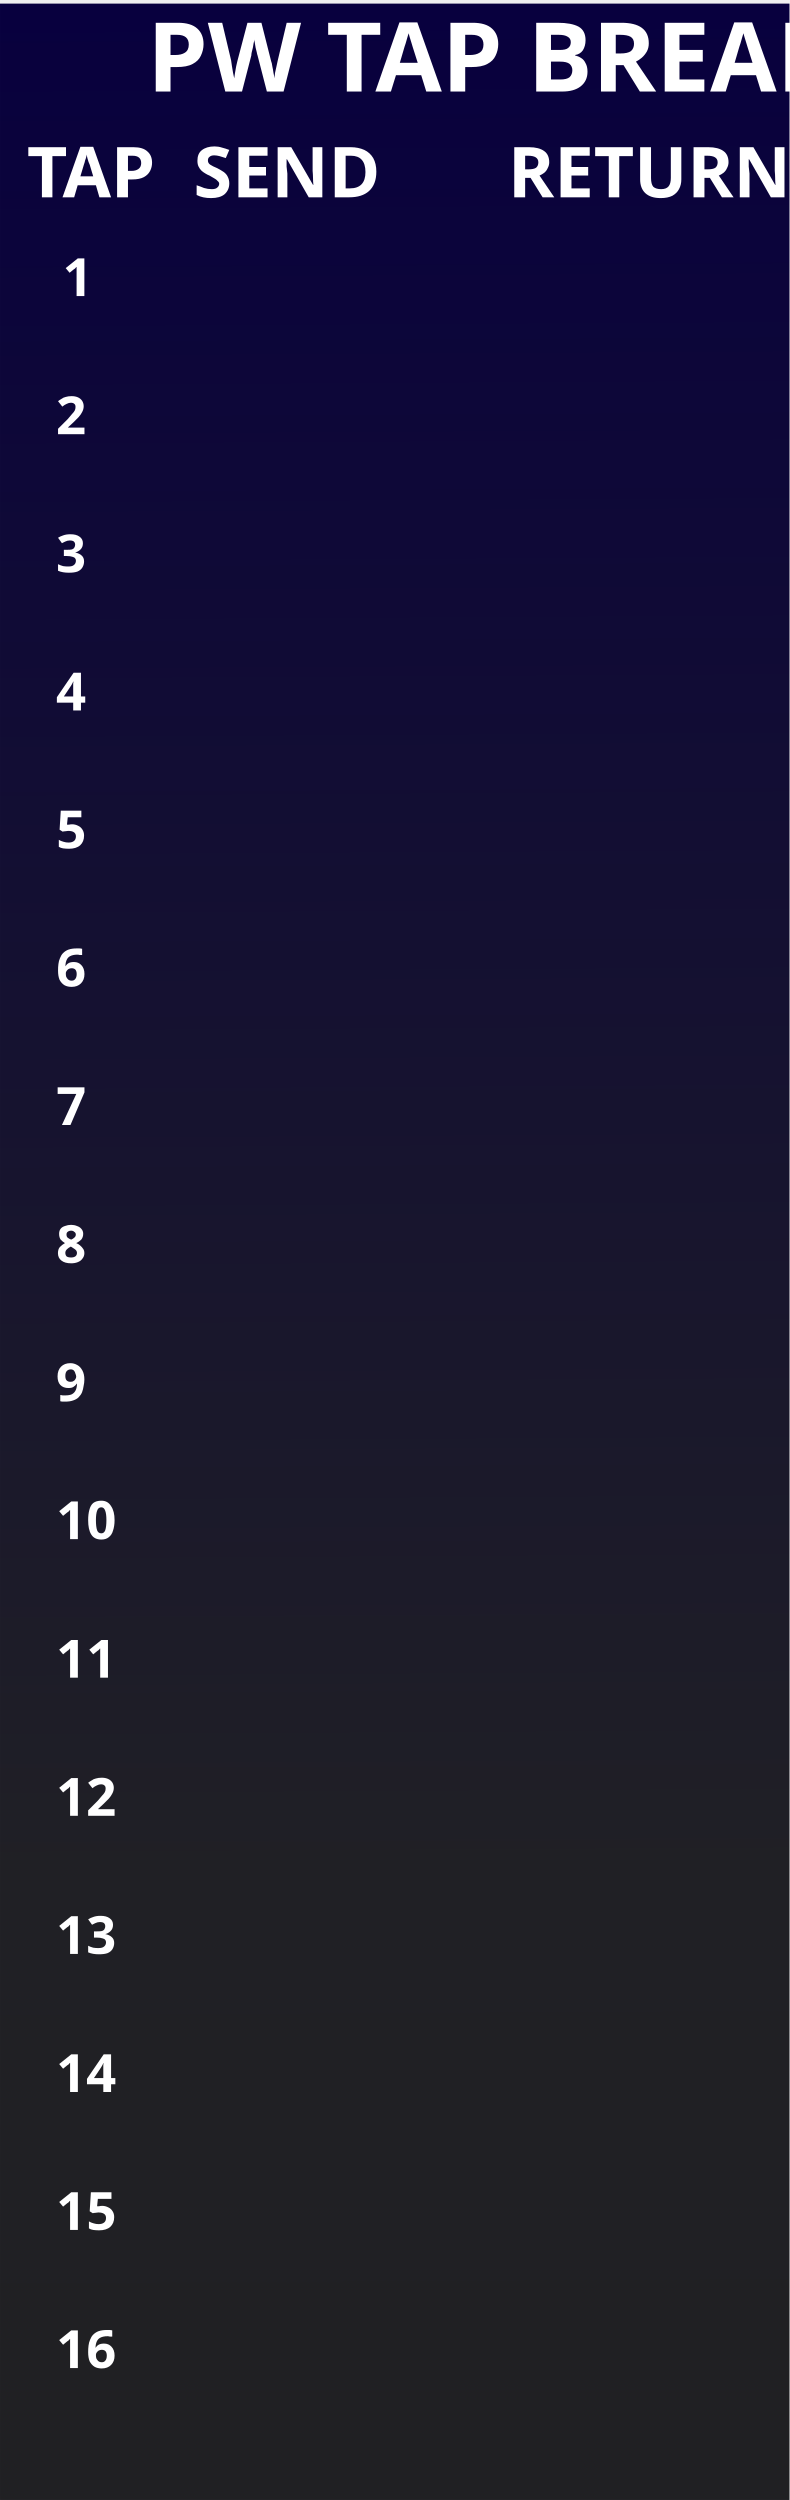
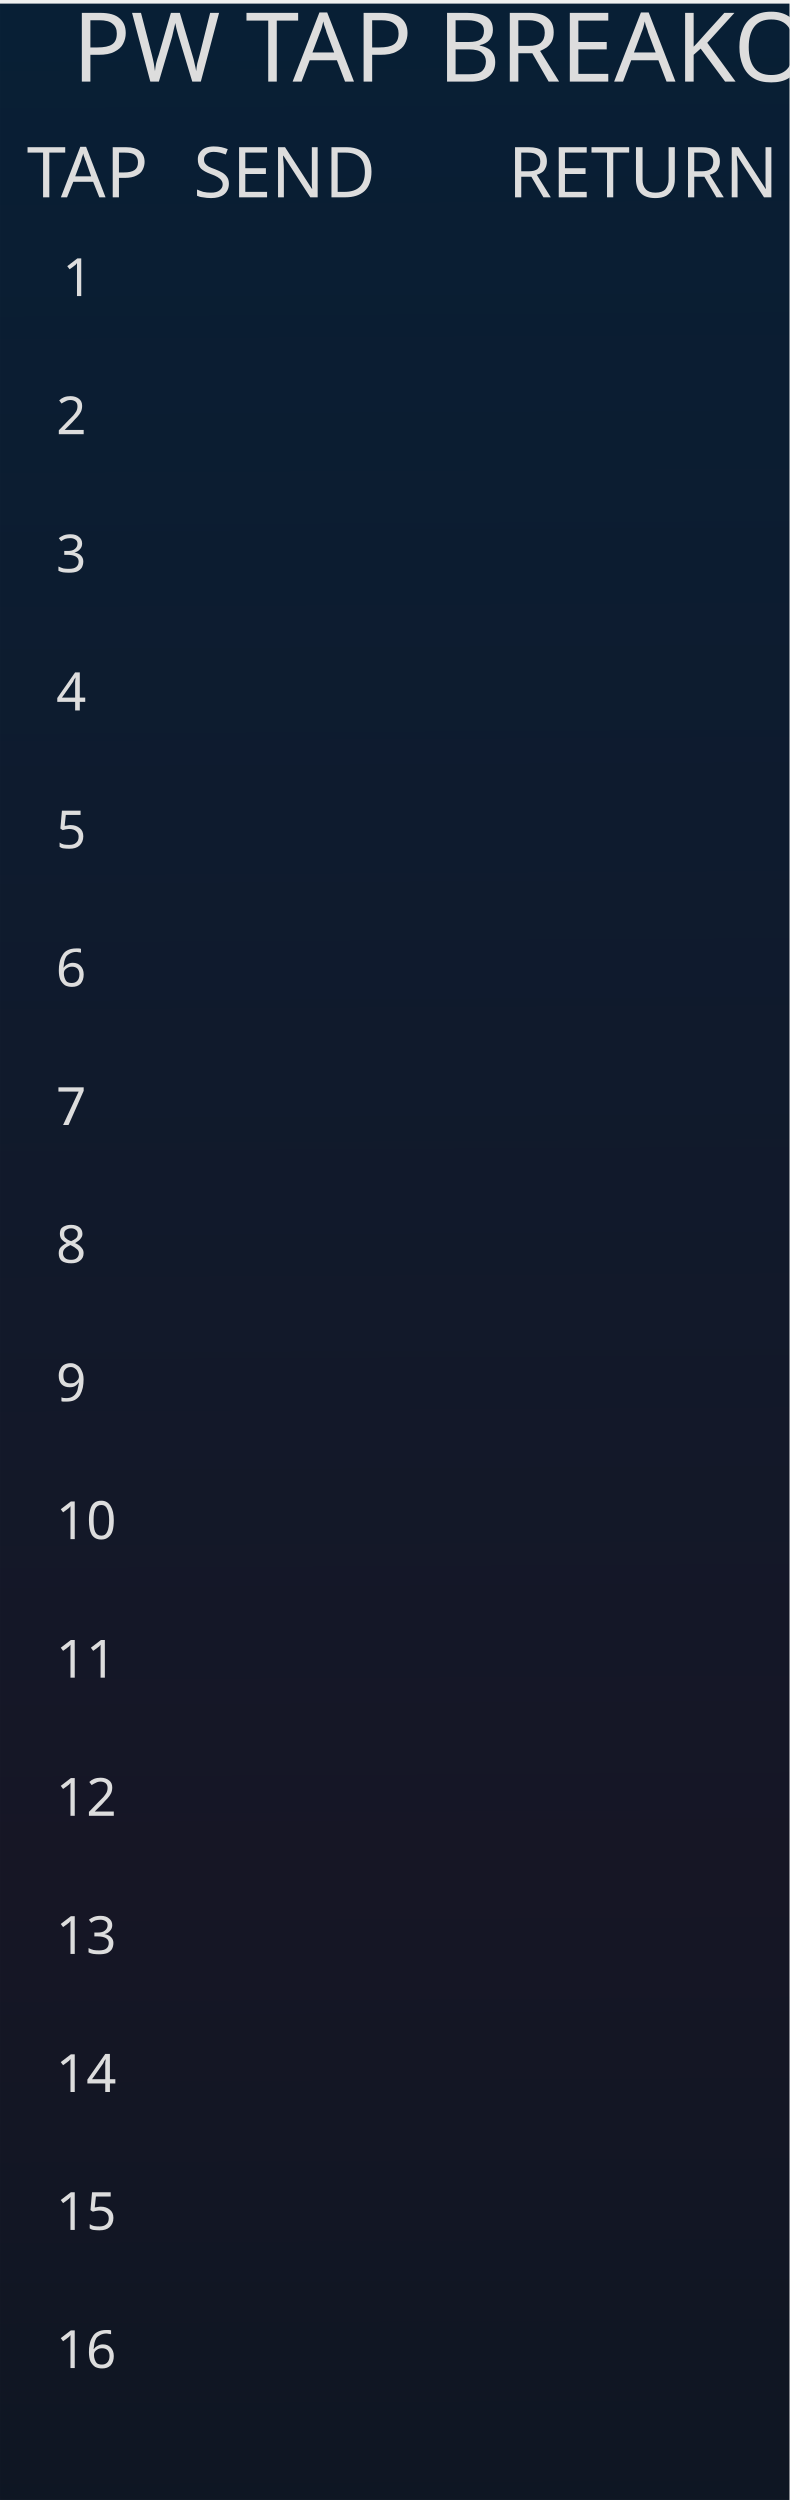
- <svg xmlns="http://www.w3.org/2000/svg" xmlns:xlink="http://www.w3.org/1999/xlink" width="120" height="380" viewBox="0 0 31.75 100.542" version="1.1" id="svg11003">
+ <svg xmlns="http://www.w3.org/2000/svg" xmlns:xlink="http://www.w3.org/1999/xlink" id="svg11003" version="1.1" viewBox="0 0 31.75 100.542" height="380" width="120">
  <defs id="defs10997">
    <linearGradient id="linearGradient4047">
-       <stop style="stop-color:#202022;stop-opacity:1;" offset="0" id="stop3387" />
-       <stop style="stop-color:#202025;stop-opacity:1;" offset=".3" id="stop3388" />
-       <stop style="stop-color:#08003e;stop-opacity:1;" offset="1" id="stop3389" />
+       <stop id="stop3387" offset="0" style="stop-color:#0c1622;stop-opacity:1" />
+       <stop id="stop3388" offset=".3" style="stop-color:#161625;stop-opacity:1" />
+       <stop id="stop3389" offset="1" style="stop-color:#081f35;stop-opacity:1" />
    </linearGradient>
-     <linearGradient xlink:href="#linearGradient4047" id="linearGradient4049" x1="35.418" y1="158.333" x2="35.22" y2="50.462" gradientUnits="userSpaceOnUse" gradientTransform="matrix(0.5824096,0,0,1,14.70738,0)" />
+     <linearGradient gradientTransform="matrix(0.5824096,0,0,1,14.70738,0)" gradientUnits="userSpaceOnUse" y2="50.462" x2="35.22" y1="158.333" x1="35.418" id="linearGradient4049" xlink:href="#linearGradient4047" />
  </defs>
-   <g id="layer1" transform="translate(-35.14631,-50.389)">
-     <g id="g1644" transform="matrix(0.5714286,0,0,1,15.02081,0.07224233)">
-       <path style="fill:url(#linearGradient4049);fill-opacity:1;fill-rule:nonzero;stroke:none;stroke-width:0.327" d="m 35.22,50.462 h 55.562 V 150.858 h -55.562 z m 0,0" id="path33493" />
+   <g transform="translate(-35.14631,-50.389)" id="layer1">
+     <g transform="matrix(0.5714286,0,0,1,15.02081,0.07224233)" id="g1644">
+       <path id="path33493" d="m 35.22,50.462 h 55.562 V 150.858 h -55.562 z m 0,0" style="fill:url(#linearGradient4049);fill-opacity:1;fill-rule:nonzero;stroke:none;stroke-width:0.327" />
    </g>
-     <g style="font-style:normal;font-weight:normal;font-size:3.528px;line-height:1.25;font-family:sans-serif;letter-spacing:0px;word-spacing:0px;fill:#ffffff;fill-opacity:1;stroke:none;stroke-width:0.265" id="text5097" />
-     <g style="font-style:normal;font-variant:normal;font-weight:bold;font-stretch:normal;font-size:3.528px;line-height:1.25;font-family:Consolas;-inkscape-font-specification:'Consolas Bold';text-align:center;letter-spacing:0px;word-spacing:0px;text-anchor:middle;fill:#ffffff;fill-opacity:1;stroke:none;stroke-width:0.265" id="text373" />
-     <g style="font-style:normal;font-variant:normal;font-weight:bold;font-stretch:normal;font-size:13.333px;line-height:1.25;font-family:Consolas;-inkscape-font-specification:'Consolas Bold';text-align:center;letter-spacing:0px;word-spacing:0px;text-anchor:middle;fill:#ffffff;fill-opacity:1;stroke:none" id="flowRoot250" />
-     <g aria-label="=+" style="font-style:normal;font-variant:normal;font-weight:bold;font-stretch:normal;font-size:3.528px;line-height:1.25;font-family:Consolas;-inkscape-font-specification:'Consolas Bold';text-align:center;letter-spacing:0px;word-spacing:0px;text-anchor:middle;fill:#ffffff;fill-opacity:1;stroke:none;stroke-width:0.265" id="text308">
-       <path d="m 156.861,47.16 v -0.334 h 1.481 v 0.334 z m 0,0.679 v -0.334 h 1.481 v 0.334 z" style="stroke-width:0.265" id="path4330" />
-       <path d="m 159.739,47.508 v 0.67 h -0.388 v -0.67 h -0.643 v -0.346 h 0.643 V 46.495 h 0.388 v 0.667 h 0.643 v 0.346 z" style="stroke-width:0.265" id="path4332" />
+     <g id="text5097" style="font-style:normal;font-weight:normal;font-size:3.528px;line-height:1.25;font-family:sans-serif;letter-spacing:0px;word-spacing:0px;fill:#ffffff;fill-opacity:1;stroke:none;stroke-width:0.265" />
+     <g id="text373" style="font-style:normal;font-variant:normal;font-weight:bold;font-stretch:normal;font-size:3.528px;line-height:1.25;font-family:Consolas;-inkscape-font-specification:'Consolas Bold';text-align:center;letter-spacing:0px;word-spacing:0px;text-anchor:middle;fill:#ffffff;fill-opacity:1;stroke:none;stroke-width:0.265" />
+     <g id="flowRoot250" style="font-style:normal;font-variant:normal;font-weight:bold;font-stretch:normal;font-size:13.333px;line-height:1.25;font-family:Consolas;-inkscape-font-specification:'Consolas Bold';text-align:center;letter-spacing:0px;word-spacing:0px;text-anchor:middle;fill:#ffffff;fill-opacity:1;stroke:none" />
+     <g id="text308" style="font-style:normal;font-variant:normal;font-weight:bold;font-stretch:normal;font-size:3.528px;line-height:1.25;font-family:Consolas;-inkscape-font-specification:'Consolas Bold';text-align:center;letter-spacing:0px;word-spacing:0px;text-anchor:middle;fill:#ffffff;fill-opacity:1;stroke:none;stroke-width:0.265" aria-label="=+">
+       <path id="path4330" style="stroke-width:0.265" d="m 156.861,47.16 v -0.334 h 1.481 v 0.334 z m 0,0.679 v -0.334 h 1.481 v 0.334 z" />
+       <path id="path4332" style="stroke-width:0.265" d="m 159.739,47.508 v 0.67 h -0.388 v -0.67 h -0.643 v -0.346 h 0.643 V 46.495 h 0.388 v 0.667 h 0.643 v 0.346 z" />
    </g>
-     <g style="font-style:normal;font-variant:normal;font-weight:bold;font-stretch:normal;font-size:13.333px;line-height:1.25;font-family:Consolas;-inkscape-font-specification:'Consolas Bold';text-align:center;letter-spacing:0px;word-spacing:0px;text-anchor:middle;fill:#ffffff;fill-opacity:1;stroke:none" id="flowRoot53665" />
-     <g style="font-style:normal;font-variant:normal;font-weight:bold;font-stretch:normal;font-size:3.528px;line-height:1.25;font-family:Consolas;-inkscape-font-specification:'Consolas Bold';text-align:center;letter-spacing:0px;word-spacing:0px;text-anchor:middle;fill:#ffffff;fill-opacity:1;stroke:none;stroke-width:0.265" id="text53994" />
-     <text xml:space="preserve" style="font-style:normal;font-variant:normal;font-weight:bold;font-stretch:normal;font-size:3.528px;line-height:1.25;font-family:Homenaje;-inkscape-font-specification:'Homenaje Bold';text-align:start;letter-spacing:0px;word-spacing:0px;text-anchor:start;fill:#ffffff;fill-opacity:1;stroke:none;stroke-width:0.265" x="41.065" y="54.071" id="text3885">
-       <tspan x="41.065" y="54.071" style="font-style:normal;font-variant:normal;font-weight:bold;font-stretch:normal;font-size:3.881px;font-family:Homenaje;-inkscape-font-specification:'Homenaje Bold';text-align:start;text-anchor:start;stroke-width:0.265" id="tspan1013">PW TAP BREAKOUT</tspan>
+     <g id="flowRoot53665" style="font-style:normal;font-variant:normal;font-weight:bold;font-stretch:normal;font-size:13.333px;line-height:1.25;font-family:Consolas;-inkscape-font-specification:'Consolas Bold';text-align:center;letter-spacing:0px;word-spacing:0px;text-anchor:middle;fill:#ffffff;fill-opacity:1;stroke:none" />
+     <g id="text53994" style="font-style:normal;font-variant:normal;font-weight:bold;font-stretch:normal;font-size:3.528px;line-height:1.25;font-family:Consolas;-inkscape-font-specification:'Consolas Bold';text-align:center;letter-spacing:0px;word-spacing:0px;text-anchor:middle;fill:#ffffff;fill-opacity:1;stroke:none;stroke-width:0.265" />
+     <text id="text3885" y="53.673" x="38.061" style="font-style:normal;font-variant:normal;font-weight:normal;font-stretch:normal;font-size:3.528px;line-height:1.25;font-family:Quarca;-inkscape-font-specification:Quarca;text-align:start;letter-spacing:0px;word-spacing:0px;text-anchor:start;fill:#dddddd;fill-opacity:1;stroke:none;stroke-width:0.265" xml:space="preserve">
+       <tspan id="tspan1013" style="font-style:normal;font-variant:normal;font-weight:normal;font-stretch:normal;font-size:3.881px;font-family:Quarca;-inkscape-font-specification:Quarca;text-align:start;text-anchor:start;fill:#dddddd;fill-opacity:1;stroke-width:0.265" y="53.673" x="38.061">PW TAP BREAKOUT</tspan>
    </text>
-     <flowRoot xml:space="preserve" id="flowRoot1015" style="font-style:normal;font-variant:normal;font-weight:bold;font-stretch:normal;font-size:13.333px;line-height:1.25;font-family:Consolas;-inkscape-font-specification:'Consolas Bold';text-align:center;letter-spacing:0px;word-spacing:0px;text-anchor:middle;fill:#000000;fill-opacity:1;stroke:none" transform="matrix(0.2645833,0,0,0.2645833,35.14631,50.389)">
+     <flowRoot transform="matrix(0.2645833,0,0,0.2645833,35.14631,50.389)" style="font-style:normal;font-variant:normal;font-weight:bold;font-stretch:normal;font-size:13.333px;line-height:1.25;font-family:Consolas;-inkscape-font-specification:'Consolas Bold';text-align:center;letter-spacing:0px;word-spacing:0px;text-anchor:middle;fill:#000000;fill-opacity:1;stroke:none" id="flowRoot1015" xml:space="preserve">
      <flowRegion id="flowRegion1017">
-         <rect id="rect1019" width="61" height="36.5" x="130.5" y="13.75" />
+         <rect y="13.75" x="130.5" height="36.5" width="61" id="rect1019" />
      </flowRegion>
      <flowPara id="flowPara1021" />
    </flowRoot>
-     <flowRoot xml:space="preserve" id="flowRoot1633" style="font-style:normal;font-variant:normal;font-weight:bold;font-stretch:normal;font-size:13.333px;line-height:1.25;font-family:Arial;-inkscape-font-specification:'Arial Bold';text-align:center;letter-spacing:0px;word-spacing:0px;text-anchor:middle;fill:#000000;fill-opacity:1;stroke:none">
+     <flowRoot style="font-style:normal;font-variant:normal;font-weight:bold;font-stretch:normal;font-size:13.333px;line-height:1.25;font-family:Arial;-inkscape-font-specification:'Arial Bold';text-align:center;letter-spacing:0px;word-spacing:0px;text-anchor:middle;fill:#000000;fill-opacity:1;stroke:none" id="flowRoot1633" xml:space="preserve">
      <flowRegion id="flowRegion1635">
-         <rect id="rect1637" width="10.25" height="83.5" x="48" y="64" />
+         <rect y="64" x="48" height="83.5" width="10.25" id="rect1637" />
      </flowRegion>
      <flowPara id="flowPara1639" />
    </flowRoot>
-     <text xml:space="preserve" style="font-style:normal;font-variant:normal;font-weight:bold;font-stretch:normal;font-size:3.528px;line-height:1.25;font-family:Homenaje;-inkscape-font-specification:'Homenaje Bold';letter-spacing:0px;word-spacing:0px;fill:#ffffff;fill-opacity:1;stroke:none;stroke-width:0.265" x="37.665" y="62.295" id="text5443-0-6-2-2">
-       <tspan id="tspan5441-5-5-9-1" x="37.665" y="62.295" style="font-style:normal;font-variant:normal;font-weight:bold;font-stretch:normal;font-size:2.117px;font-family:Homenaje;-inkscape-font-specification:'Homenaje Bold';stroke-width:0.265">1</tspan>
+     <text id="text5443-0-6-2-2" y="62.295" x="37.665" style="font-style:normal;font-variant:normal;font-weight:normal;font-stretch:normal;font-size:3.528px;line-height:1.25;font-family:Quarca;-inkscape-font-specification:Quarca;letter-spacing:0px;word-spacing:0px;fill:#dddddd;fill-opacity:1;stroke:none;stroke-width:0.265;" xml:space="preserve">
+       <tspan style="font-style:normal;font-variant:normal;font-weight:normal;font-stretch:normal;font-size:2.117px;font-family:Quarca;-inkscape-font-specification:Quarca;stroke-width:0.265;fill:#dddddd;fill-opacity:1;" y="62.295" x="37.665" id="tspan5441-5-5-9-1">1</tspan>
    </text>
-     <text xml:space="preserve" style="font-style:normal;font-variant:normal;font-weight:bold;font-stretch:normal;font-size:3.528px;line-height:1.25;font-family:Homenaje;-inkscape-font-specification:'Homenaje Bold';letter-spacing:0px;word-spacing:0px;fill:#ffffff;fill-opacity:1;stroke:none;stroke-width:0.265" x="37.401" y="67.851" id="text5443-0-6-2-2-9">
-       <tspan id="tspan5441-5-5-9-1-9" x="37.401" y="67.851" style="font-style:normal;font-variant:normal;font-weight:bold;font-stretch:normal;font-size:2.117px;font-family:Homenaje;-inkscape-font-specification:'Homenaje Bold';stroke-width:0.265">2</tspan>
+     <text id="text5443-0-6-2-2-9" y="67.851" x="37.401" style="font-style:normal;font-variant:normal;font-weight:normal;font-stretch:normal;font-size:3.528px;line-height:1.25;font-family:Quarca;-inkscape-font-specification:Quarca;letter-spacing:0px;word-spacing:0px;fill:#dddddd;fill-opacity:1;stroke:none;stroke-width:0.265;" xml:space="preserve">
+       <tspan style="font-style:normal;font-variant:normal;font-weight:normal;font-stretch:normal;font-size:2.117px;font-family:Quarca;-inkscape-font-specification:Quarca;stroke-width:0.265;fill:#dddddd;fill-opacity:1;" y="67.851" x="37.401" id="tspan5441-5-5-9-1-9">2</tspan>
    </text>
-     <text xml:space="preserve" style="font-style:normal;font-variant:normal;font-weight:bold;font-stretch:normal;font-size:3.528px;line-height:1.25;font-family:Homenaje;-inkscape-font-specification:'Homenaje Bold';letter-spacing:0px;word-spacing:0px;fill:#ffffff;fill-opacity:1;stroke:none;stroke-width:0.265" x="37.401" y="95.633" id="text5443-0-6-2-2-3">
-       <tspan id="tspan5441-5-5-9-1-6" x="37.401" y="95.633" style="font-style:normal;font-variant:normal;font-weight:bold;font-stretch:normal;font-size:2.117px;font-family:Homenaje;-inkscape-font-specification:'Homenaje Bold';stroke-width:0.265">7</tspan>
+     <text id="text5443-0-6-2-2-3" y="95.633" x="37.401" style="font-style:normal;font-variant:normal;font-weight:normal;font-stretch:normal;font-size:3.528px;line-height:1.25;font-family:Quarca;-inkscape-font-specification:Quarca;letter-spacing:0px;word-spacing:0px;fill:#dddddd;fill-opacity:1;stroke:none;stroke-width:0.265;" xml:space="preserve">
+       <tspan style="font-style:normal;font-variant:normal;font-weight:normal;font-stretch:normal;font-size:2.117px;font-family:Quarca;-inkscape-font-specification:Quarca;stroke-width:0.265;fill:#dddddd;fill-opacity:1;" y="95.633" x="37.401" id="tspan5441-5-5-9-1-6">7</tspan>
    </text>
-     <text xml:space="preserve" style="font-style:normal;font-variant:normal;font-weight:bold;font-stretch:normal;font-size:3.528px;line-height:1.25;font-family:Homenaje;-inkscape-font-specification:'Homenaje Bold';letter-spacing:0px;word-spacing:0px;fill:#ffffff;fill-opacity:1;stroke:none;stroke-width:0.265" x="37.401" y="128.97" id="text5443-0-6-2-2-3-9">
-       <tspan x="37.401" y="128.97" style="font-style:normal;font-variant:normal;font-weight:bold;font-stretch:normal;font-size:2.117px;font-family:Homenaje;-inkscape-font-specification:'Homenaje Bold';stroke-width:0.265" id="tspan1143">13</tspan>
+     <text id="text5443-0-6-2-2-3-9" y="128.97" x="37.401" style="font-style:normal;font-variant:normal;font-weight:normal;font-stretch:normal;font-size:3.528px;line-height:1.25;font-family:Quarca;-inkscape-font-specification:Quarca;letter-spacing:0px;word-spacing:0px;fill:#dddddd;fill-opacity:1;stroke:none;stroke-width:0.265;" xml:space="preserve">
+       <tspan id="tspan1143" style="font-style:normal;font-variant:normal;font-weight:normal;font-stretch:normal;font-size:2.117px;font-family:Quarca;-inkscape-font-specification:Quarca;stroke-width:0.265;fill:#dddddd;fill-opacity:1;" y="128.97" x="37.401">13</tspan>
    </text>
-     <text xml:space="preserve" style="font-style:normal;font-variant:normal;font-weight:bold;font-stretch:normal;font-size:3.528px;line-height:1.25;font-family:Homenaje;-inkscape-font-specification:'Homenaje Bold';letter-spacing:0px;word-spacing:0px;fill:#ffffff;fill-opacity:1;stroke:none;stroke-width:0.265" x="37.401" y="73.408" id="text5443-0-6-2-2-9-1">
-       <tspan id="tspan5441-5-5-9-1-9-0" x="37.401" y="73.408" style="font-style:normal;font-variant:normal;font-weight:bold;font-stretch:normal;font-size:2.117px;font-family:Homenaje;-inkscape-font-specification:'Homenaje Bold';stroke-width:0.265">3</tspan>
+     <text id="text5443-0-6-2-2-9-1" y="73.408" x="37.401" style="font-style:normal;font-variant:normal;font-weight:normal;font-stretch:normal;font-size:3.528px;line-height:1.25;font-family:Quarca;-inkscape-font-specification:Quarca;letter-spacing:0px;word-spacing:0px;fill:#dddddd;fill-opacity:1;stroke:none;stroke-width:0.265;" xml:space="preserve">
+       <tspan style="font-style:normal;font-variant:normal;font-weight:normal;font-stretch:normal;font-size:2.117px;font-family:Quarca;-inkscape-font-specification:Quarca;stroke-width:0.265;fill:#dddddd;fill-opacity:1;" y="73.408" x="37.401" id="tspan5441-5-5-9-1-9-0">3</tspan>
    </text>
-     <text xml:space="preserve" style="font-style:normal;font-variant:normal;font-weight:bold;font-stretch:normal;font-size:3.528px;line-height:1.25;font-family:Homenaje;-inkscape-font-specification:'Homenaje Bold';letter-spacing:0px;word-spacing:0px;fill:#ffffff;fill-opacity:1;stroke:none;stroke-width:0.265" x="37.401" y="78.964" id="text5443-0-6-2-2-9-5">
-       <tspan id="tspan5441-5-5-9-1-9-9" x="37.401" y="78.964" style="font-style:normal;font-variant:normal;font-weight:bold;font-stretch:normal;font-size:2.117px;font-family:Homenaje;-inkscape-font-specification:'Homenaje Bold';stroke-width:0.265">4</tspan>
+     <text id="text5443-0-6-2-2-9-5" y="78.964" x="37.401" style="font-style:normal;font-variant:normal;font-weight:normal;font-stretch:normal;font-size:3.528px;line-height:1.25;font-family:Quarca;-inkscape-font-specification:Quarca;letter-spacing:0px;word-spacing:0px;fill:#dddddd;fill-opacity:1;stroke:none;stroke-width:0.265;" xml:space="preserve">
+       <tspan style="font-style:normal;font-variant:normal;font-weight:normal;font-stretch:normal;font-size:2.117px;font-family:Quarca;-inkscape-font-specification:Quarca;stroke-width:0.265;fill:#dddddd;fill-opacity:1;" y="78.964" x="37.401" id="tspan5441-5-5-9-1-9-9">4</tspan>
    </text>
-     <text xml:space="preserve" style="font-style:normal;font-variant:normal;font-weight:bold;font-stretch:normal;font-size:3.528px;line-height:1.25;font-family:Homenaje;-inkscape-font-specification:'Homenaje Bold';letter-spacing:0px;word-spacing:0px;fill:#ffffff;fill-opacity:1;stroke:none;stroke-width:0.265" x="37.401" y="84.505" id="text5443-0-6-2-2-9-3">
-       <tspan id="tspan5441-5-5-9-1-9-03" x="37.401" y="84.505" style="font-style:normal;font-variant:normal;font-weight:bold;font-stretch:normal;font-size:2.117px;font-family:Homenaje;-inkscape-font-specification:'Homenaje Bold';stroke-width:0.265">5</tspan>
+     <text id="text5443-0-6-2-2-9-3" y="84.505" x="37.401" style="font-style:normal;font-variant:normal;font-weight:normal;font-stretch:normal;font-size:3.528px;line-height:1.25;font-family:Quarca;-inkscape-font-specification:Quarca;letter-spacing:0px;word-spacing:0px;fill:#dddddd;fill-opacity:1;stroke:none;stroke-width:0.265;" xml:space="preserve">
+       <tspan style="font-style:normal;font-variant:normal;font-weight:normal;font-stretch:normal;font-size:2.117px;font-family:Quarca;-inkscape-font-specification:Quarca;stroke-width:0.265;fill:#dddddd;fill-opacity:1;" y="84.505" x="37.401" id="tspan5441-5-5-9-1-9-03">5</tspan>
    </text>
-     <text xml:space="preserve" style="font-style:normal;font-variant:normal;font-weight:bold;font-stretch:normal;font-size:3.528px;line-height:1.25;font-family:Homenaje;-inkscape-font-specification:'Homenaje Bold';letter-spacing:0px;word-spacing:0px;fill:#ffffff;fill-opacity:1;stroke:none;stroke-width:0.265" x="37.401" y="90.062" id="text5443-0-6-2-2-9-0">
-       <tspan id="tspan5441-5-5-9-1-9-6" x="37.401" y="90.062" style="font-style:normal;font-variant:normal;font-weight:bold;font-stretch:normal;font-size:2.117px;font-family:Homenaje;-inkscape-font-specification:'Homenaje Bold';stroke-width:0.265">6</tspan>
+     <text id="text5443-0-6-2-2-9-0" y="90.062" x="37.401" style="font-style:normal;font-variant:normal;font-weight:normal;font-stretch:normal;font-size:3.528px;line-height:1.25;font-family:Quarca;-inkscape-font-specification:Quarca;letter-spacing:0px;word-spacing:0px;fill:#dddddd;fill-opacity:1;stroke:none;stroke-width:0.265;" xml:space="preserve">
+       <tspan style="font-style:normal;font-variant:normal;font-weight:normal;font-stretch:normal;font-size:2.117px;font-family:Quarca;-inkscape-font-specification:Quarca;stroke-width:0.265;fill:#dddddd;fill-opacity:1;" y="90.062" x="37.401" id="tspan5441-5-5-9-1-9-6">6</tspan>
    </text>
-     <text xml:space="preserve" style="font-style:normal;font-variant:normal;font-weight:bold;font-stretch:normal;font-size:3.528px;line-height:1.25;font-family:Homenaje;-inkscape-font-specification:'Homenaje Bold';letter-spacing:0px;word-spacing:0px;fill:#ffffff;fill-opacity:1;stroke:none;stroke-width:0.265" x="37.398" y="101.176" id="text5443-0-6-2-2-3-0">
-       <tspan id="tspan5441-5-5-9-1-6-3" x="37.398" y="101.176" style="font-style:normal;font-variant:normal;font-weight:bold;font-stretch:normal;font-size:2.117px;font-family:Homenaje;-inkscape-font-specification:'Homenaje Bold';stroke-width:0.265">8</tspan>
+     <text id="text5443-0-6-2-2-3-0" y="101.176" x="37.398" style="font-style:normal;font-variant:normal;font-weight:normal;font-stretch:normal;font-size:3.528px;line-height:1.25;font-family:Quarca;-inkscape-font-specification:Quarca;letter-spacing:0px;word-spacing:0px;fill:#dddddd;fill-opacity:1;stroke:none;stroke-width:0.265;" xml:space="preserve">
+       <tspan style="font-style:normal;font-variant:normal;font-weight:normal;font-stretch:normal;font-size:2.117px;font-family:Quarca;-inkscape-font-specification:Quarca;stroke-width:0.265;fill:#dddddd;fill-opacity:1;" y="101.176" x="37.398" id="tspan5441-5-5-9-1-6-3">8</tspan>
    </text>
-     <text xml:space="preserve" style="font-style:normal;font-variant:normal;font-weight:bold;font-stretch:normal;font-size:3.528px;line-height:1.25;font-family:Homenaje;-inkscape-font-specification:'Homenaje Bold';letter-spacing:0px;word-spacing:0px;fill:#ffffff;fill-opacity:1;stroke:none;stroke-width:0.265" x="37.398" y="106.745" id="text5443-0-6-2-2-3-5">
-       <tspan id="tspan5441-5-5-9-1-6-6" x="37.398" y="106.745" style="font-style:normal;font-variant:normal;font-weight:bold;font-stretch:normal;font-size:2.117px;font-family:Homenaje;-inkscape-font-specification:'Homenaje Bold';stroke-width:0.265">9</tspan>
+     <text id="text5443-0-6-2-2-3-5" y="106.745" x="37.398" style="font-style:normal;font-variant:normal;font-weight:normal;font-stretch:normal;font-size:3.528px;line-height:1.25;font-family:Quarca;-inkscape-font-specification:Quarca;letter-spacing:0px;word-spacing:0px;fill:#dddddd;fill-opacity:1;stroke:none;stroke-width:0.265;" xml:space="preserve">
+       <tspan style="font-style:normal;font-variant:normal;font-weight:normal;font-stretch:normal;font-size:2.117px;font-family:Quarca;-inkscape-font-specification:Quarca;stroke-width:0.265;fill:#dddddd;fill-opacity:1;" y="106.745" x="37.398" id="tspan5441-5-5-9-1-6-6">9</tspan>
    </text>
-     <text xml:space="preserve" style="font-style:normal;font-variant:normal;font-weight:bold;font-stretch:normal;font-size:3.528px;line-height:1.25;font-family:Homenaje;-inkscape-font-specification:'Homenaje Bold';letter-spacing:0px;word-spacing:0px;fill:#ffffff;fill-opacity:1;stroke:none;stroke-width:0.265" x="37.401" y="123.414" id="text5443-0-6-2-2-3-6">
-       <tspan id="tspan5441-5-5-9-1-6-7" x="37.401" y="123.414" style="font-style:normal;font-variant:normal;font-weight:bold;font-stretch:normal;font-size:2.117px;font-family:Homenaje;-inkscape-font-specification:'Homenaje Bold';stroke-width:0.265">12</tspan>
+     <text id="text5443-0-6-2-2-3-6" y="123.414" x="37.401" style="font-style:normal;font-variant:normal;font-weight:normal;font-stretch:normal;font-size:3.528px;line-height:1.25;font-family:Quarca;-inkscape-font-specification:Quarca;letter-spacing:0px;word-spacing:0px;fill:#dddddd;fill-opacity:1;stroke:none;stroke-width:0.265;" xml:space="preserve">
+       <tspan style="font-style:normal;font-variant:normal;font-weight:normal;font-stretch:normal;font-size:2.117px;font-family:Quarca;-inkscape-font-specification:Quarca;stroke-width:0.265;fill:#dddddd;fill-opacity:1;" y="123.414" x="37.401" id="tspan5441-5-5-9-1-6-7">12</tspan>
    </text>
-     <text xml:space="preserve" style="font-style:normal;font-variant:normal;font-weight:bold;font-stretch:normal;font-size:3.528px;line-height:1.25;font-family:Homenaje;-inkscape-font-specification:'Homenaje Bold';letter-spacing:0px;word-spacing:0px;fill:#ffffff;fill-opacity:1;stroke:none;stroke-width:0.265" x="37.401" y="117.858" id="text5443-0-6-2-2-3-7">
-       <tspan id="tspan5441-5-5-9-1-6-36" x="37.401" y="117.858" style="font-style:normal;font-variant:normal;font-weight:bold;font-stretch:normal;font-size:2.117px;font-family:Homenaje;-inkscape-font-specification:'Homenaje Bold';stroke-width:0.265">11</tspan>
+     <text id="text5443-0-6-2-2-3-7" y="117.858" x="37.401" style="font-style:normal;font-variant:normal;font-weight:normal;font-stretch:normal;font-size:3.528px;line-height:1.25;font-family:Quarca;-inkscape-font-specification:Quarca;letter-spacing:0px;word-spacing:0px;fill:#dddddd;fill-opacity:1;stroke:none;stroke-width:0.265;" xml:space="preserve">
+       <tspan style="font-style:normal;font-variant:normal;font-weight:normal;font-stretch:normal;font-size:2.117px;font-family:Quarca;-inkscape-font-specification:Quarca;stroke-width:0.265;fill:#dddddd;fill-opacity:1;" y="117.858" x="37.401" id="tspan5441-5-5-9-1-6-36">11</tspan>
    </text>
-     <text xml:space="preserve" style="font-style:normal;font-variant:normal;font-weight:bold;font-stretch:normal;font-size:3.528px;line-height:1.25;font-family:Homenaje;-inkscape-font-specification:'Homenaje Bold';letter-spacing:0px;word-spacing:0px;fill:#ffffff;fill-opacity:1;stroke:none;stroke-width:0.265" x="37.401" y="112.287" id="text5443-0-6-2-2-3-73">
-       <tspan x="37.401" y="112.287" style="font-style:normal;font-variant:normal;font-weight:bold;font-stretch:normal;font-size:2.117px;font-family:Homenaje;-inkscape-font-specification:'Homenaje Bold';stroke-width:0.265" id="tspan2155">10</tspan>
+     <text id="text5443-0-6-2-2-3-73" y="112.287" x="37.401" style="font-style:normal;font-variant:normal;font-weight:normal;font-stretch:normal;font-size:3.528px;line-height:1.25;font-family:Quarca;-inkscape-font-specification:Quarca;letter-spacing:0px;word-spacing:0px;fill:#dddddd;fill-opacity:1;stroke:none;stroke-width:0.265;" xml:space="preserve">
+       <tspan id="tspan2155" style="font-style:normal;font-variant:normal;font-weight:normal;font-stretch:normal;font-size:2.117px;font-family:Quarca;-inkscape-font-specification:Quarca;stroke-width:0.265;fill:#dddddd;fill-opacity:1;" y="112.287" x="37.401">10</tspan>
    </text>
-     <text xml:space="preserve" style="font-style:normal;font-variant:normal;font-weight:bold;font-stretch:normal;font-size:3.528px;line-height:1.25;font-family:Homenaje;-inkscape-font-specification:'Homenaje Bold';letter-spacing:0px;word-spacing:0px;fill:#ffffff;fill-opacity:1;stroke:none;stroke-width:0.265" x="37.401" y="134.526" id="text5443-0-6-2-2-3-9-2">
-       <tspan x="37.401" y="134.526" style="font-style:normal;font-variant:normal;font-weight:bold;font-stretch:normal;font-size:2.117px;font-family:Homenaje;-inkscape-font-specification:'Homenaje Bold';stroke-width:0.265" id="tspan1143-8">14</tspan>
+     <text id="text5443-0-6-2-2-3-9-2" y="134.526" x="37.401" style="font-style:normal;font-variant:normal;font-weight:normal;font-stretch:normal;font-size:3.528px;line-height:1.25;font-family:Quarca;-inkscape-font-specification:Quarca;letter-spacing:0px;word-spacing:0px;fill:#dddddd;fill-opacity:1;stroke:none;stroke-width:0.265;" xml:space="preserve">
+       <tspan id="tspan1143-8" style="font-style:normal;font-variant:normal;font-weight:normal;font-stretch:normal;font-size:2.117px;font-family:Quarca;-inkscape-font-specification:Quarca;stroke-width:0.265;fill:#dddddd;fill-opacity:1;" y="134.526" x="37.401">14</tspan>
    </text>
-     <text xml:space="preserve" style="font-style:normal;font-variant:normal;font-weight:bold;font-stretch:normal;font-size:3.528px;line-height:1.25;font-family:Homenaje;-inkscape-font-specification:'Homenaje Bold';letter-spacing:0px;word-spacing:0px;fill:#ffffff;fill-opacity:1;stroke:none;stroke-width:0.265" x="37.401" y="140.068" id="text5443-0-6-2-2-3-9-5">
-       <tspan x="37.401" y="140.068" style="font-style:normal;font-variant:normal;font-weight:bold;font-stretch:normal;font-size:2.117px;font-family:Homenaje;-inkscape-font-specification:'Homenaje Bold';stroke-width:0.265" id="tspan1143-4">15 </tspan>
+     <text id="text5443-0-6-2-2-3-9-5" y="140.068" x="37.401" style="font-style:normal;font-variant:normal;font-weight:normal;font-stretch:normal;font-size:3.528px;line-height:1.25;font-family:Quarca;-inkscape-font-specification:Quarca;letter-spacing:0px;word-spacing:0px;fill:#dddddd;fill-opacity:1;stroke:none;stroke-width:0.265;" xml:space="preserve">
+       <tspan id="tspan1143-4" style="font-style:normal;font-variant:normal;font-weight:normal;font-stretch:normal;font-size:2.117px;font-family:Quarca;-inkscape-font-specification:Quarca;stroke-width:0.265;fill:#dddddd;fill-opacity:1;" y="140.068" x="37.401">15 </tspan>
    </text>
-     <text xml:space="preserve" style="font-style:normal;font-variant:normal;font-weight:bold;font-stretch:normal;font-size:3.528px;line-height:1.25;font-family:Homenaje;-inkscape-font-specification:'Homenaje Bold';letter-spacing:0px;word-spacing:0px;fill:#ffffff;fill-opacity:1;stroke:none;stroke-width:0.265" x="37.401" y="145.624" id="text5443-0-6-2-2-3-9-24">
-       <tspan x="37.401" y="145.624" style="font-style:normal;font-variant:normal;font-weight:bold;font-stretch:normal;font-size:2.117px;font-family:Homenaje;-inkscape-font-specification:'Homenaje Bold';stroke-width:0.265" id="tspan1143-5">16</tspan>
+     <text id="text5443-0-6-2-2-3-9-24" y="145.624" x="37.401" style="font-style:normal;font-variant:normal;font-weight:normal;font-stretch:normal;font-size:3.528px;line-height:1.25;font-family:Quarca;-inkscape-font-specification:Quarca;letter-spacing:0px;word-spacing:0px;fill:#dddddd;fill-opacity:1;stroke:none;stroke-width:0.265;" xml:space="preserve">
+       <tspan id="tspan1143-5" style="font-style:normal;font-variant:normal;font-weight:normal;font-stretch:normal;font-size:2.117px;font-family:Quarca;-inkscape-font-specification:Quarca;stroke-width:0.265;fill:#dddddd;fill-opacity:1;" y="145.624" x="37.401">16</tspan>
    </text>
-     <text xml:space="preserve" style="font-style:normal;font-variant:normal;font-weight:bold;font-stretch:normal;font-size:3.528px;line-height:1.25;font-family:Homenaje;-inkscape-font-specification:'Homenaje Bold';text-align:start;letter-spacing:0px;word-spacing:0px;text-anchor:start;fill:#ffffff;fill-opacity:1;stroke:none;stroke-width:0.265" x="36.222" y="58.327" id="text3885-9">
-       <tspan x="36.222" y="58.327" style="font-style:normal;font-variant:normal;font-weight:bold;font-stretch:normal;font-size:2.822px;font-family:Homenaje;-inkscape-font-specification:'Homenaje Bold';text-align:start;text-anchor:start;stroke-width:0.265" id="tspan1013-8">TAP</tspan>
+     <text id="text3885-9" y="58.327" x="36.222" style="font-style:normal;font-variant:normal;font-weight:normal;font-stretch:normal;font-size:3.528px;line-height:1.25;font-family:Quarca;-inkscape-font-specification:Quarca;text-align:start;letter-spacing:0px;word-spacing:0px;text-anchor:start;fill:#dddddd;fill-opacity:1;stroke:none;stroke-width:0.265;" xml:space="preserve">
+       <tspan id="tspan1013-8" style="font-style:normal;font-variant:normal;font-weight:normal;font-stretch:normal;font-size:2.822px;font-family:Quarca;-inkscape-font-specification:Quarca;text-align:start;text-anchor:start;stroke-width:0.265;fill:#dddddd;fill-opacity:1;" y="58.327" x="36.222">TAP</tspan>
    </text>
-     <text xml:space="preserve" style="font-style:normal;font-variant:normal;font-weight:bold;font-stretch:normal;font-size:3.528px;line-height:1.25;font-family:Homenaje;-inkscape-font-specification:'Homenaje Bold';text-align:start;letter-spacing:0px;word-spacing:0px;text-anchor:start;fill:#ffffff;fill-opacity:1;stroke:none;stroke-width:0.265" x="42.931" y="58.327" id="text3885-9-3">
-       <tspan x="42.931" y="58.327" style="font-style:normal;font-variant:normal;font-weight:bold;font-stretch:normal;font-size:2.822px;font-family:Homenaje;-inkscape-font-specification:'Homenaje Bold';text-align:start;text-anchor:start;stroke-width:0.265" id="tspan1013-8-3">SEND</tspan>
+     <text id="text3885-9-3" y="58.327" x="42.931" style="font-style:normal;font-variant:normal;font-weight:normal;font-stretch:normal;font-size:3.528px;line-height:1.25;font-family:Quarca;-inkscape-font-specification:Quarca;text-align:start;letter-spacing:0px;word-spacing:0px;text-anchor:start;fill:#dddddd;fill-opacity:1;stroke:none;stroke-width:0.265;" xml:space="preserve">
+       <tspan id="tspan1013-8-3" style="font-style:normal;font-variant:normal;font-weight:normal;font-stretch:normal;font-size:2.822px;font-family:Quarca;-inkscape-font-specification:Quarca;text-align:start;text-anchor:start;stroke-width:0.265;fill:#dddddd;fill-opacity:1;" y="58.327" x="42.931">SEND</tspan>
    </text>
-     <text xml:space="preserve" style="font-style:normal;font-variant:normal;font-weight:bold;font-stretch:normal;font-size:3.528px;line-height:1.25;font-family:Homenaje;-inkscape-font-specification:'Homenaje Bold';text-align:start;letter-spacing:0px;word-spacing:0px;text-anchor:start;fill:#ffffff;fill-opacity:1;stroke:none;stroke-width:0.265" x="55.578" y="58.327" id="text3885-9-3-0">
-       <tspan x="55.578" y="58.327" style="font-style:normal;font-variant:normal;font-weight:bold;font-stretch:normal;font-size:2.822px;font-family:Homenaje;-inkscape-font-specification:'Homenaje Bold';text-align:start;text-anchor:start;stroke-width:0.265" id="tspan1013-8-3-9">RETURN</tspan>
+     <text id="text3885-9-3-0" y="58.327" x="55.578" style="font-style:normal;font-variant:normal;font-weight:normal;font-stretch:normal;font-size:3.528px;line-height:1.25;font-family:Quarca;-inkscape-font-specification:Quarca;text-align:start;letter-spacing:0px;word-spacing:0px;text-anchor:start;fill:#dddddd;fill-opacity:1;stroke:none;stroke-width:0.265;" xml:space="preserve">
+       <tspan id="tspan1013-8-3-9" style="font-style:normal;font-variant:normal;font-weight:normal;font-stretch:normal;font-size:2.822px;font-family:Quarca;-inkscape-font-specification:Quarca;text-align:start;text-anchor:start;stroke-width:0.265;fill:#dddddd;fill-opacity:1;" y="58.327" x="55.578">RETURN</tspan>
    </text>
  </g>
</svg>
